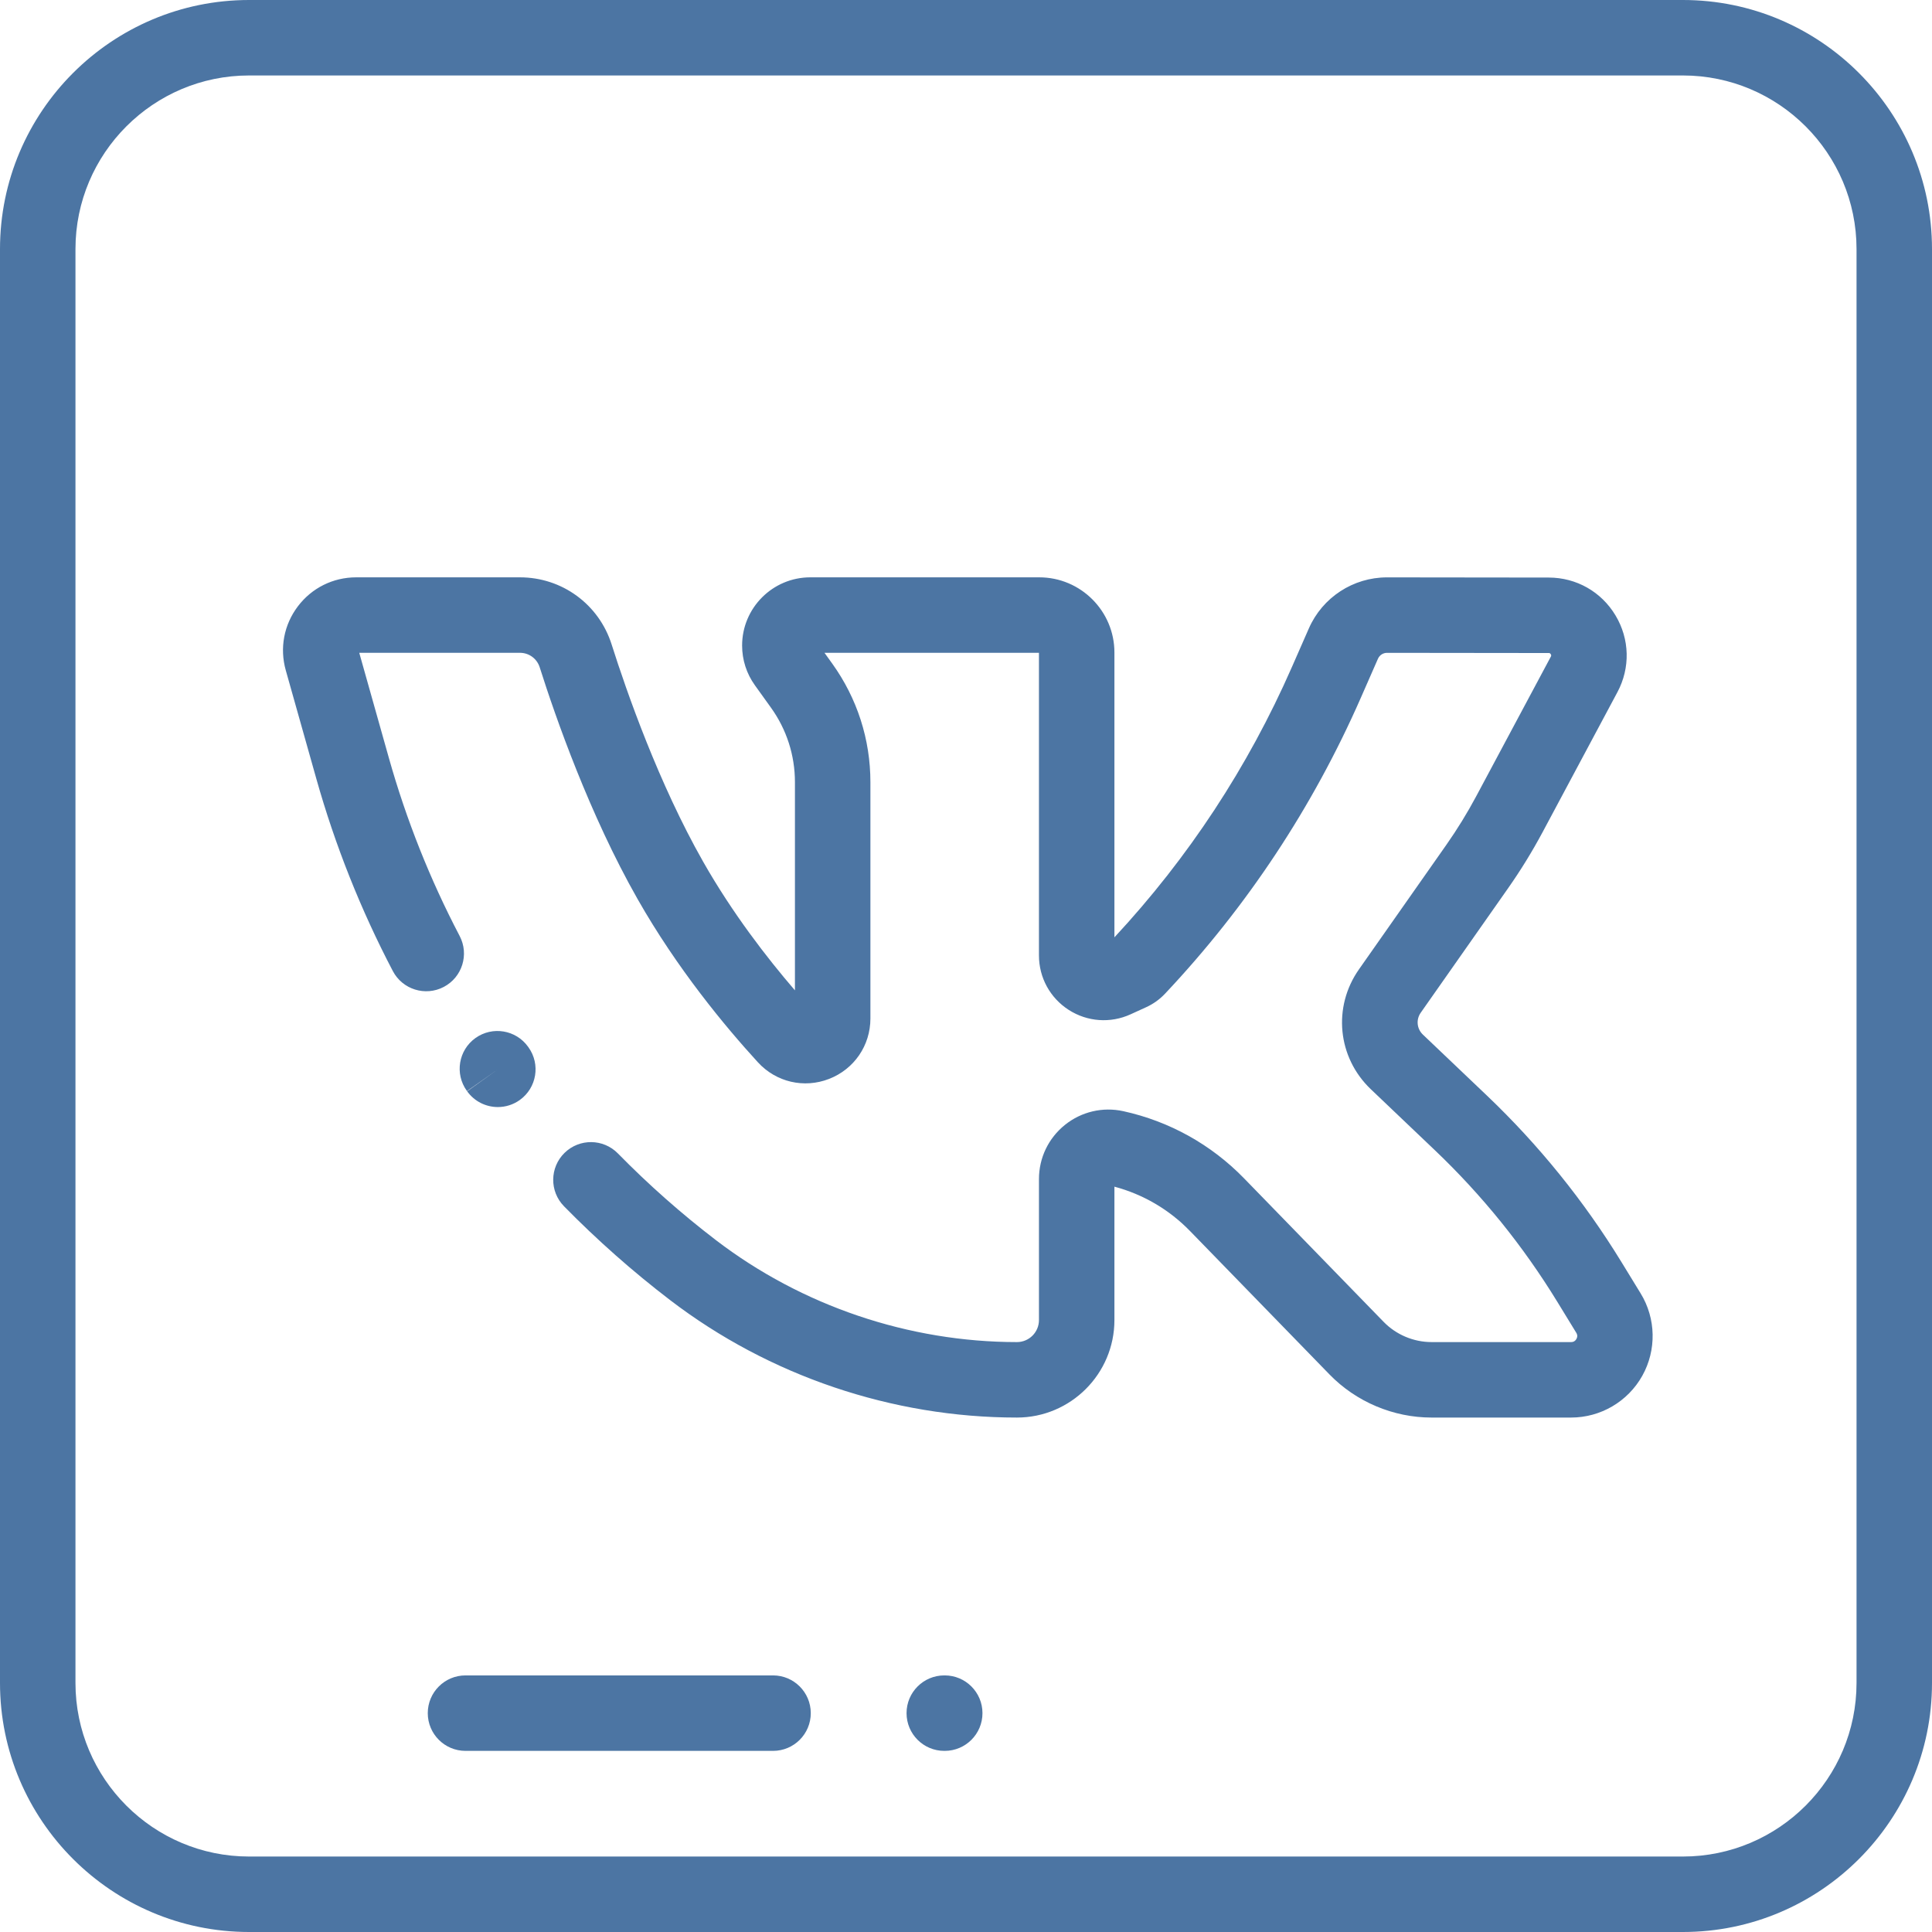
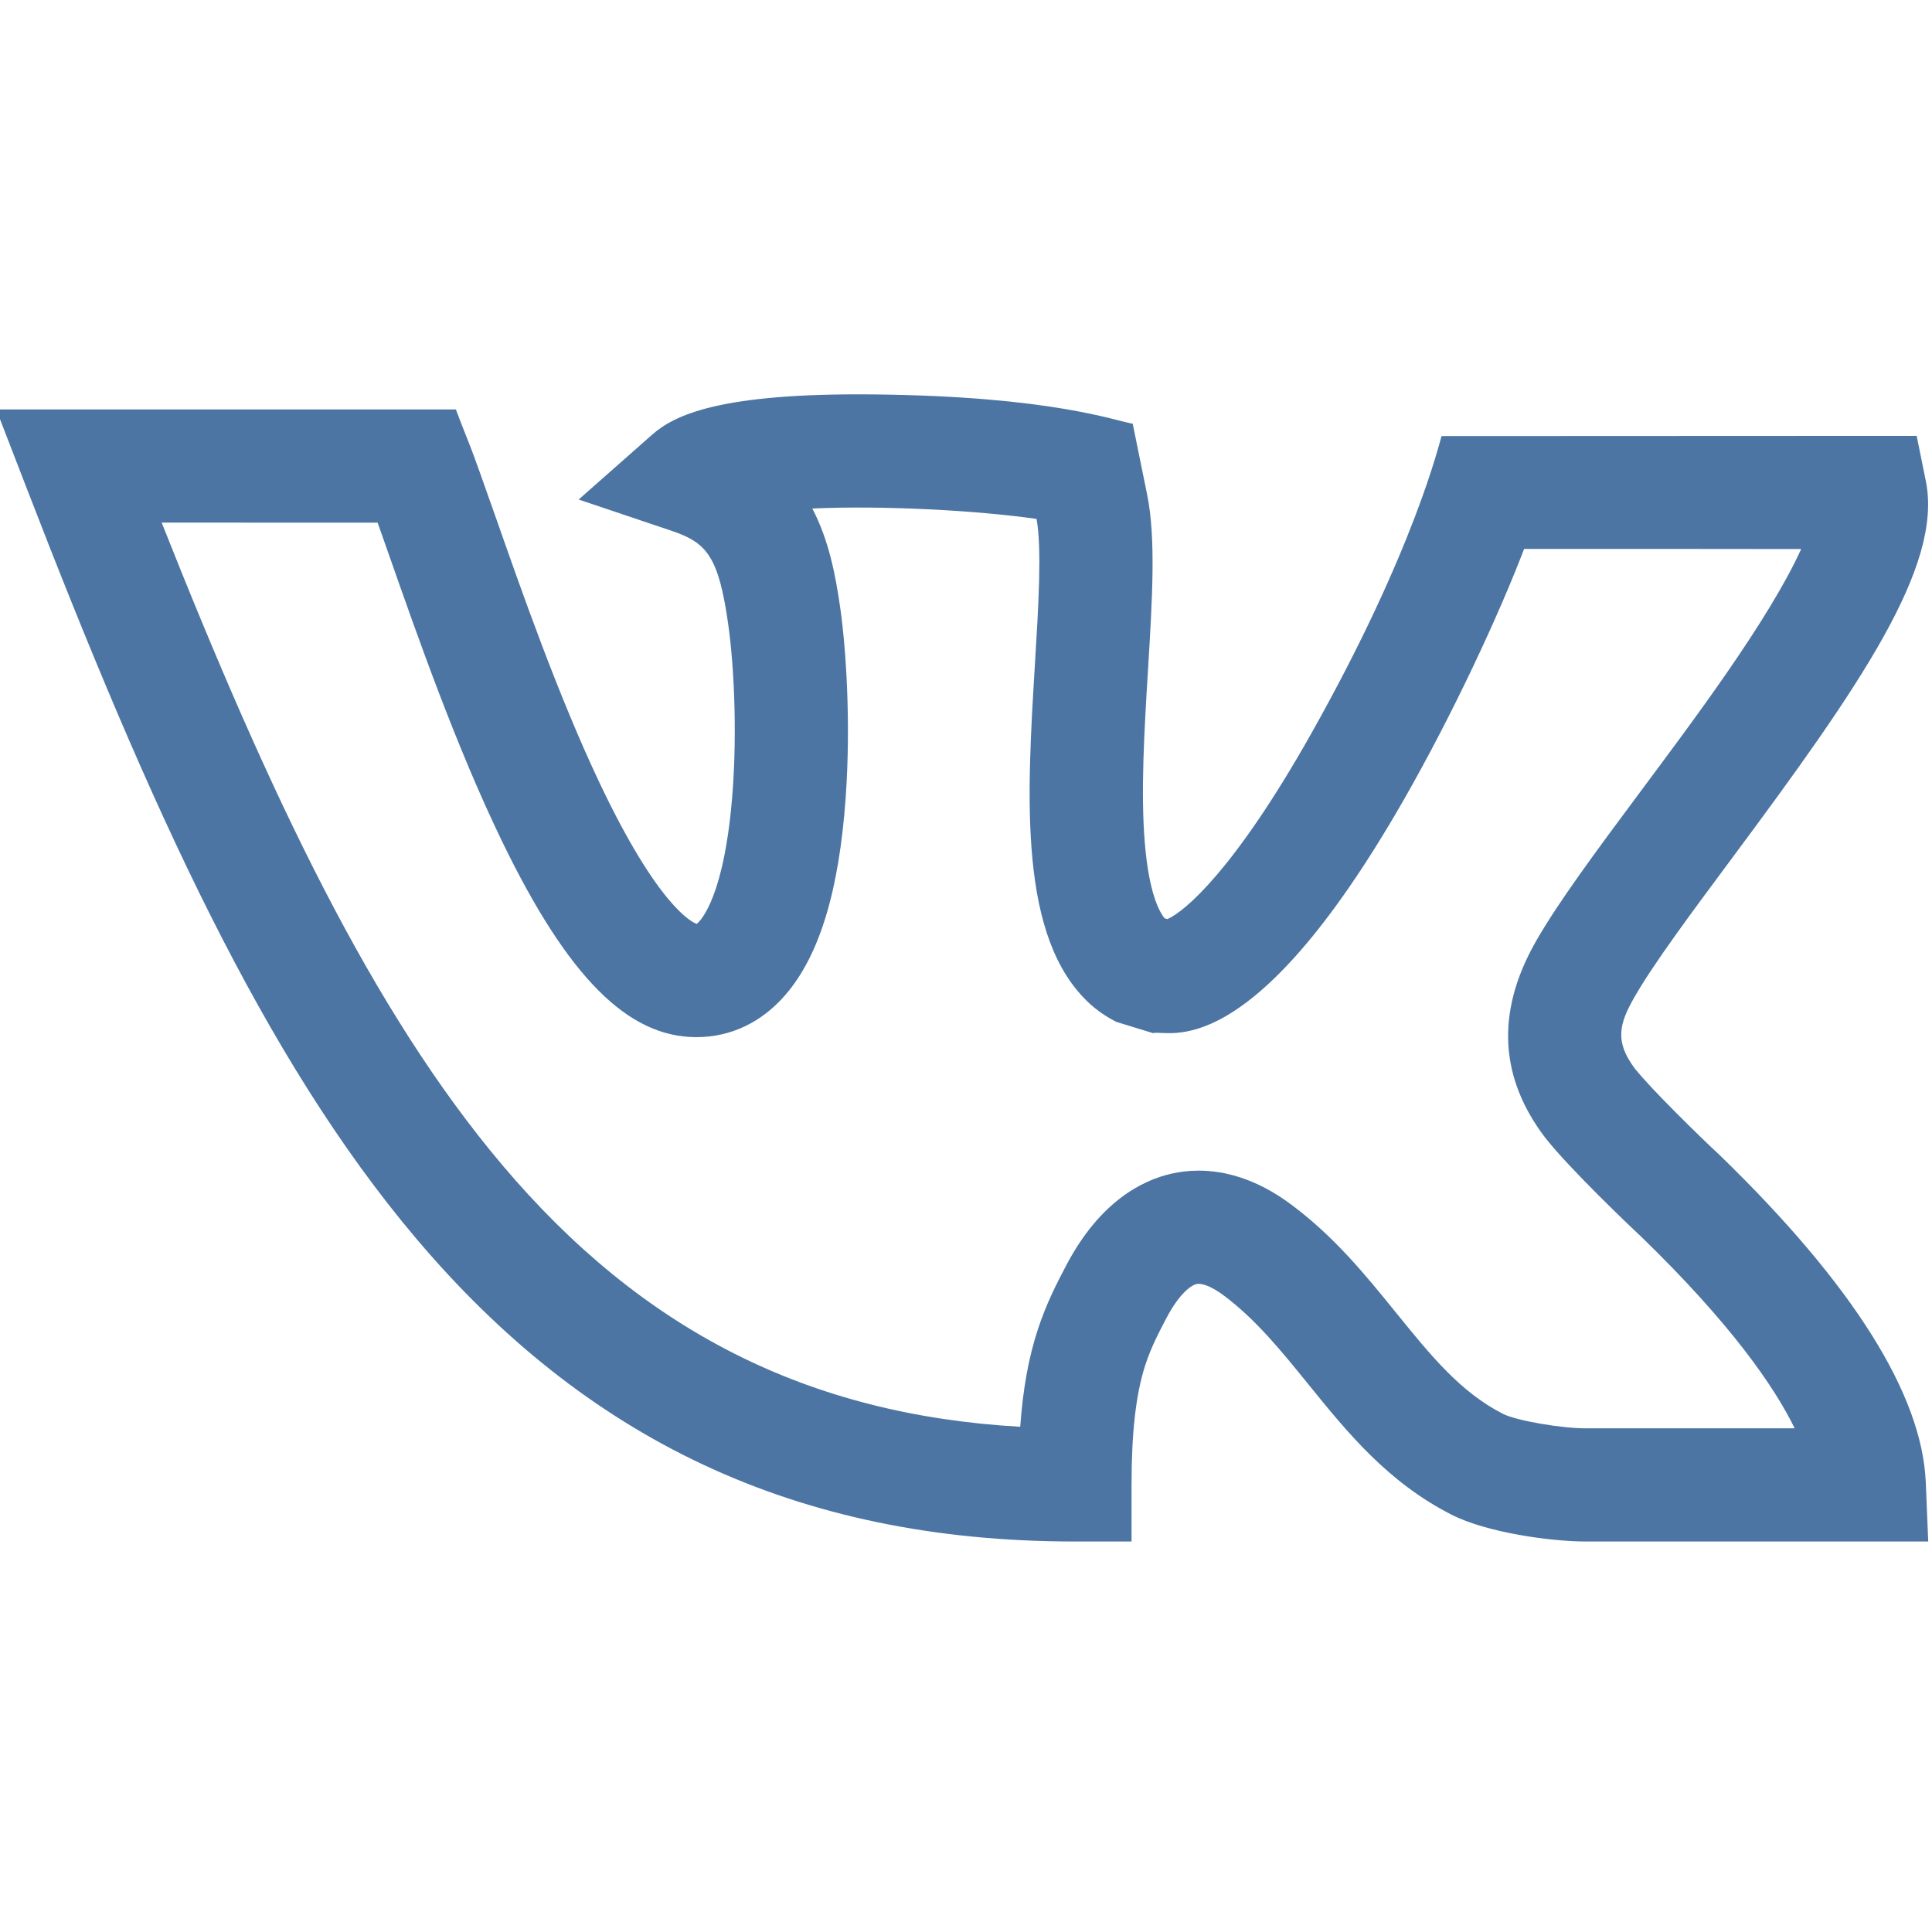
- <svg xmlns="http://www.w3.org/2000/svg" version="1.1" id="Capa_1" x="0px" y="0px" viewBox="0 0 512 512" style="enable-background:new 0 0 512 512;" xml:space="preserve" width="512px" height="512px" class="">
-   <g>
-     <g>
-       <g>
-         <path d="M434.79,342.767l-5.074-8.289c-9.916-16.197-21.918-31.049-35.67-44.145l-16.965-16.154    c-1.612-1.536-1.854-3.974-0.575-5.797l23.164-33.008c3.341-4.76,6.423-9.773,9.163-14.899l19.794-37.037    c3.45-6.454,3.266-14.057-0.494-20.337c-3.758-6.279-10.373-10.034-17.691-10.042l-42.845-0.049c-0.009,0-0.017,0-0.026,0    c-8.976,0-17.105,5.309-20.712,13.529l-4.538,10.34c-11.578,26.381-27.382,50.435-46.988,71.525v-75.487    c0-10.982-8.935-19.917-19.916-19.917h-60.681c-9.964,0-18.069,8.106-18.069,18.07c0,3.805,1.173,7.45,3.391,10.538l4.246,5.915    c4.163,5.797,6.363,12.634,6.363,19.772v55.159c-7.483-8.691-16.594-20.493-24.307-34.062    c-11.811-20.78-20.277-45.011-24.272-57.606C158.713,160.148,148.949,153,137.79,153H94.396c-6.124,0-11.756,2.8-15.456,7.682    c-3.697,4.883-4.866,11.065-3.205,16.962l8.095,28.73c4.961,17.611,11.781,34.755,20.27,50.957    c2.562,4.891,8.604,6.78,13.498,4.217c4.893-2.563,6.78-8.607,4.217-13.499c-7.845-14.975-14.148-30.821-18.734-47.098L95.206,173    h42.585c2.403,0,4.506,1.54,5.233,3.833c4.233,13.343,13.233,39.07,25.95,61.441c10.434,18.356,23.093,33.648,31.877,43.244    c4.812,5.257,12.216,6.988,18.862,4.404c6.654-2.585,10.954-8.868,10.954-16.005v-62.622c0-11.349-3.499-22.22-10.116-31.437    L218.498,173h56.835v80.195c0,5.867,2.946,11.262,7.881,14.434c4.934,3.173,11.065,3.612,16.403,1.175l4.123-1.882    c1.9-0.866,3.587-2.075,5.018-3.594c21.702-23.046,39.156-49.428,51.878-78.413l4.538-10.34c0.417-0.952,1.358-1.566,2.397-1.566    h0.003l42.845,0.049c0.146,0,0.367,0.001,0.555,0.315c0.189,0.315,0.084,0.509,0.016,0.638l-19.794,37.036    c-2.361,4.417-5.018,8.736-7.896,12.838l-23.164,33.008c-7.012,9.992-5.685,23.353,3.154,31.77l16.964,16.154    c12.494,11.897,23.397,25.391,32.406,40.104l5.074,8.289c0.122,0.199,0.493,0.806,0.031,1.631    c-0.462,0.825-1.174,0.825-1.407,0.825h-36.989c-4.753,0-9.379-1.954-12.692-5.361l-36.986-38.03    c-8.716-8.962-19.777-15.117-31.988-17.797c-5.473-1.203-11.123,0.122-15.493,3.637s-6.876,8.746-6.876,14.353v37.366    c0,3.216-2.616,5.833-5.833,5.833c-28.662,0-56.985-9.59-79.752-27.003c-9.172-7.015-17.92-14.752-26.001-22.994    c-3.866-3.942-10.197-4.007-14.142-0.14c-3.944,3.867-4.006,10.199-0.14,14.142c8.743,8.918,18.208,17.288,28.132,24.878    c26.235,20.066,58.873,31.117,91.902,31.117c14.244,0,25.833-11.589,25.833-25.833V314.48c7.615,2.033,14.502,6.066,20.02,11.74    l36.986,38.03c7.056,7.255,16.908,11.417,27.03,11.417h36.989c7.813,0,15.038-4.234,18.855-11.05    C439.031,357.802,438.869,349.429,434.79,342.767z" data-original="#000000" class="active-path" data-old_color="#4c75a3" fill="#4c75a3" />
-       </g>
-     </g>
-     <g>
-       <g>
-         <path d="M140.056,277.553l-0.111-0.155c-3.219-4.488-9.465-5.519-13.954-2.3c-4.488,3.219-5.518,9.466-2.3,13.954    c0.004,0.007,0.064,0.09,0.068,0.096l8.17-5.768l-8.127,5.827c1.953,2.724,5.022,4.174,8.136,4.174    c2.016,0,4.053-0.609,5.818-1.874C142.244,288.288,143.274,282.041,140.056,277.553z" data-original="#000000" class="active-path" data-old_color="#4c75a3" fill="#4c75a3" />
-       </g>
-     </g>
-     <g>
-       <g>
-         <path d="M204.864,444h-81.5c-5.522,0-10,4.477-10,10s4.478,10,10,10h81.5c5.523,0,10-4.477,10-10S210.386,444,204.864,444z" data-original="#000000" class="active-path" data-old_color="#4c75a3" fill="#4c75a3" />
-       </g>
-     </g>
-     <g>
-       <g>
-         <path d="M250.364,444h-0.119c-5.522,0-10,4.477-10,10s4.478,10,10,10h0.119c5.523,0,10-4.477,10-10S255.886,444,250.364,444z" data-original="#000000" class="active-path" data-old_color="#4c75a3" fill="#4c75a3" />
-       </g>
-     </g>
-     <g>
-       <g>
-         <path d="M446,0H66C29.607,0,0,29.607,0,66v380c0,36.393,29.607,66,66,66h380c36.393,0,66-29.607,66-66V66    C512,29.607,482.393,0,446,0z M492,446c0,25.364-20.636,46-46,46H66c-25.364,0-46-20.636-46-46V66c0-25.364,20.636-46,46-46h380    c25.364,0,46,20.636,46,46V446z" data-original="#000000" class="active-path" data-old_color="#4c75a3" fill="#4c75a3" />
-       </g>
-     </g>
-   </g>
+ <svg xmlns="http://www.w3.org/2000/svg" viewBox="1 -104 511.999 511">
+   <path d="m456.738 202.102-.277-.258c-4.371-4.035-17.762-17.066-22.277-22.762-5.301-7.105-4.078-11.762-.105-18.738 5.02-8.816 15.078-22.34 25.723-36.66 34.094-45.852 56.105-77.594 51.574-100.141l-2.441-12.043-125.91.055c-.441 1.188-7.012 30.051-34.738 79.199-20.105 35.637-33.293 46.832-37.938 48.809l-.719-.219c-1.512-1.867-4.152-6.906-5.238-19.895-1.133-13.605-.129-30.078.844-46.008 1.137-18.68 2.117-34.812-.23-46.355l-3.824-18.805c-4.621-.738-21.539-7.266-68.676-7.762-40.809-.418-52.797 5.477-58.684 10.672l-19.473 17.184 24.613 8.281c9.367 3.152 12.477 6.789 15.027 24.816 1.664 11.75 2.535 31.496.738 49.125-2.582 25.277-8.773 29.98-9.094 30.23-1.066-.363-10.109-4.32-25.809-37.512-10.891-23.02-20.438-50.25-27.414-70.133-7.984-22.77-6.547-17.922-10.598-28.68l-121.812-.004 7.883 20.391c32.863 85.09 63.016 151.539 103.367 199.266 44.582 52.73 99.988 80.34 174.621 80.34h15v-15c0-14.023 1.16-24.121 3.648-31.777 1.52-4.664 3.539-8.52 5.66-12.562 3.148-5.953 6.227-8.504 7.906-8.883 1.523-.348 4.203.77 7.172 2.984 8.523 6.355 15.289 14.707 22.453 23.551 10.336 12.762 21.023 25.953 37.98 34.59 9.266 4.719 26.25 7.102 35.598 7.102 2.473 0 90.602-.004 90.711-.004l-.645-15.617c-.961-23.352-19.34-52.551-54.617-86.777zm-34.867 72.395h-.242c-6.445.105-18.746-2.008-22.324-3.828-11.273-5.742-19.152-15.473-28.281-26.738-8.012-9.895-16.297-20.125-27.832-28.723-9.328-6.957-17.801-8.992-24.527-8.992-2.688 0-5.102.324-7.172.793-7.809 1.758-18.977 7.375-27.855 24.168-2.504 4.777-5.344 10.188-7.645 17.266-2.41 7.406-3.91 15.637-4.625 25.648-56.242-3.195-100.129-25.445-137.207-69.301-34.473-40.777-61.594-97.812-90.316-170.301 2.078 0 54.152.008 57.227.008.941 2.645 1.957 5.543 3.035 8.613 7.52 21.449 17.82 50.82 29.957 75.867 17.379 35.867 33.25 51.863 51.457 51.863 9.09 0 17.242-3.852 23.574-11.145 9.027-10.395 14.27-27.551 16.027-52.453 1.387-19.637.098-39.195-1.426-49.973-1.258-8.867-3.051-18.176-7.426-26.516 18.645-.84 43.609.488 59.426 2.758 1.438 7.828.5 23.215-.406 38.102-2.191 35.961-4.453 73.07 14.582 90.434 3.348 3.055 6.898 4.691 7 4.758l9.688 2.973c3.738-1.152 25.391 9.832 66.391-61.719 13.137-22.926 25.367-49.344 31.953-66.598 15.273-.031 67.309.027 73.422.035-8.66 19.059-29.184 46.242-42.598 64.285-11.695 15.727-21.793 29.309-27.719 39.715-11.008 19.332-9.156 36.562 2.309 51.762l.18.234c6.398 8.145 22.199 23.223 25.477 26.262 23.742 23.051 35.184 39.609 40.629 50.738h-54.73zm0 0 " fill="#4c75a3" />
</svg>
